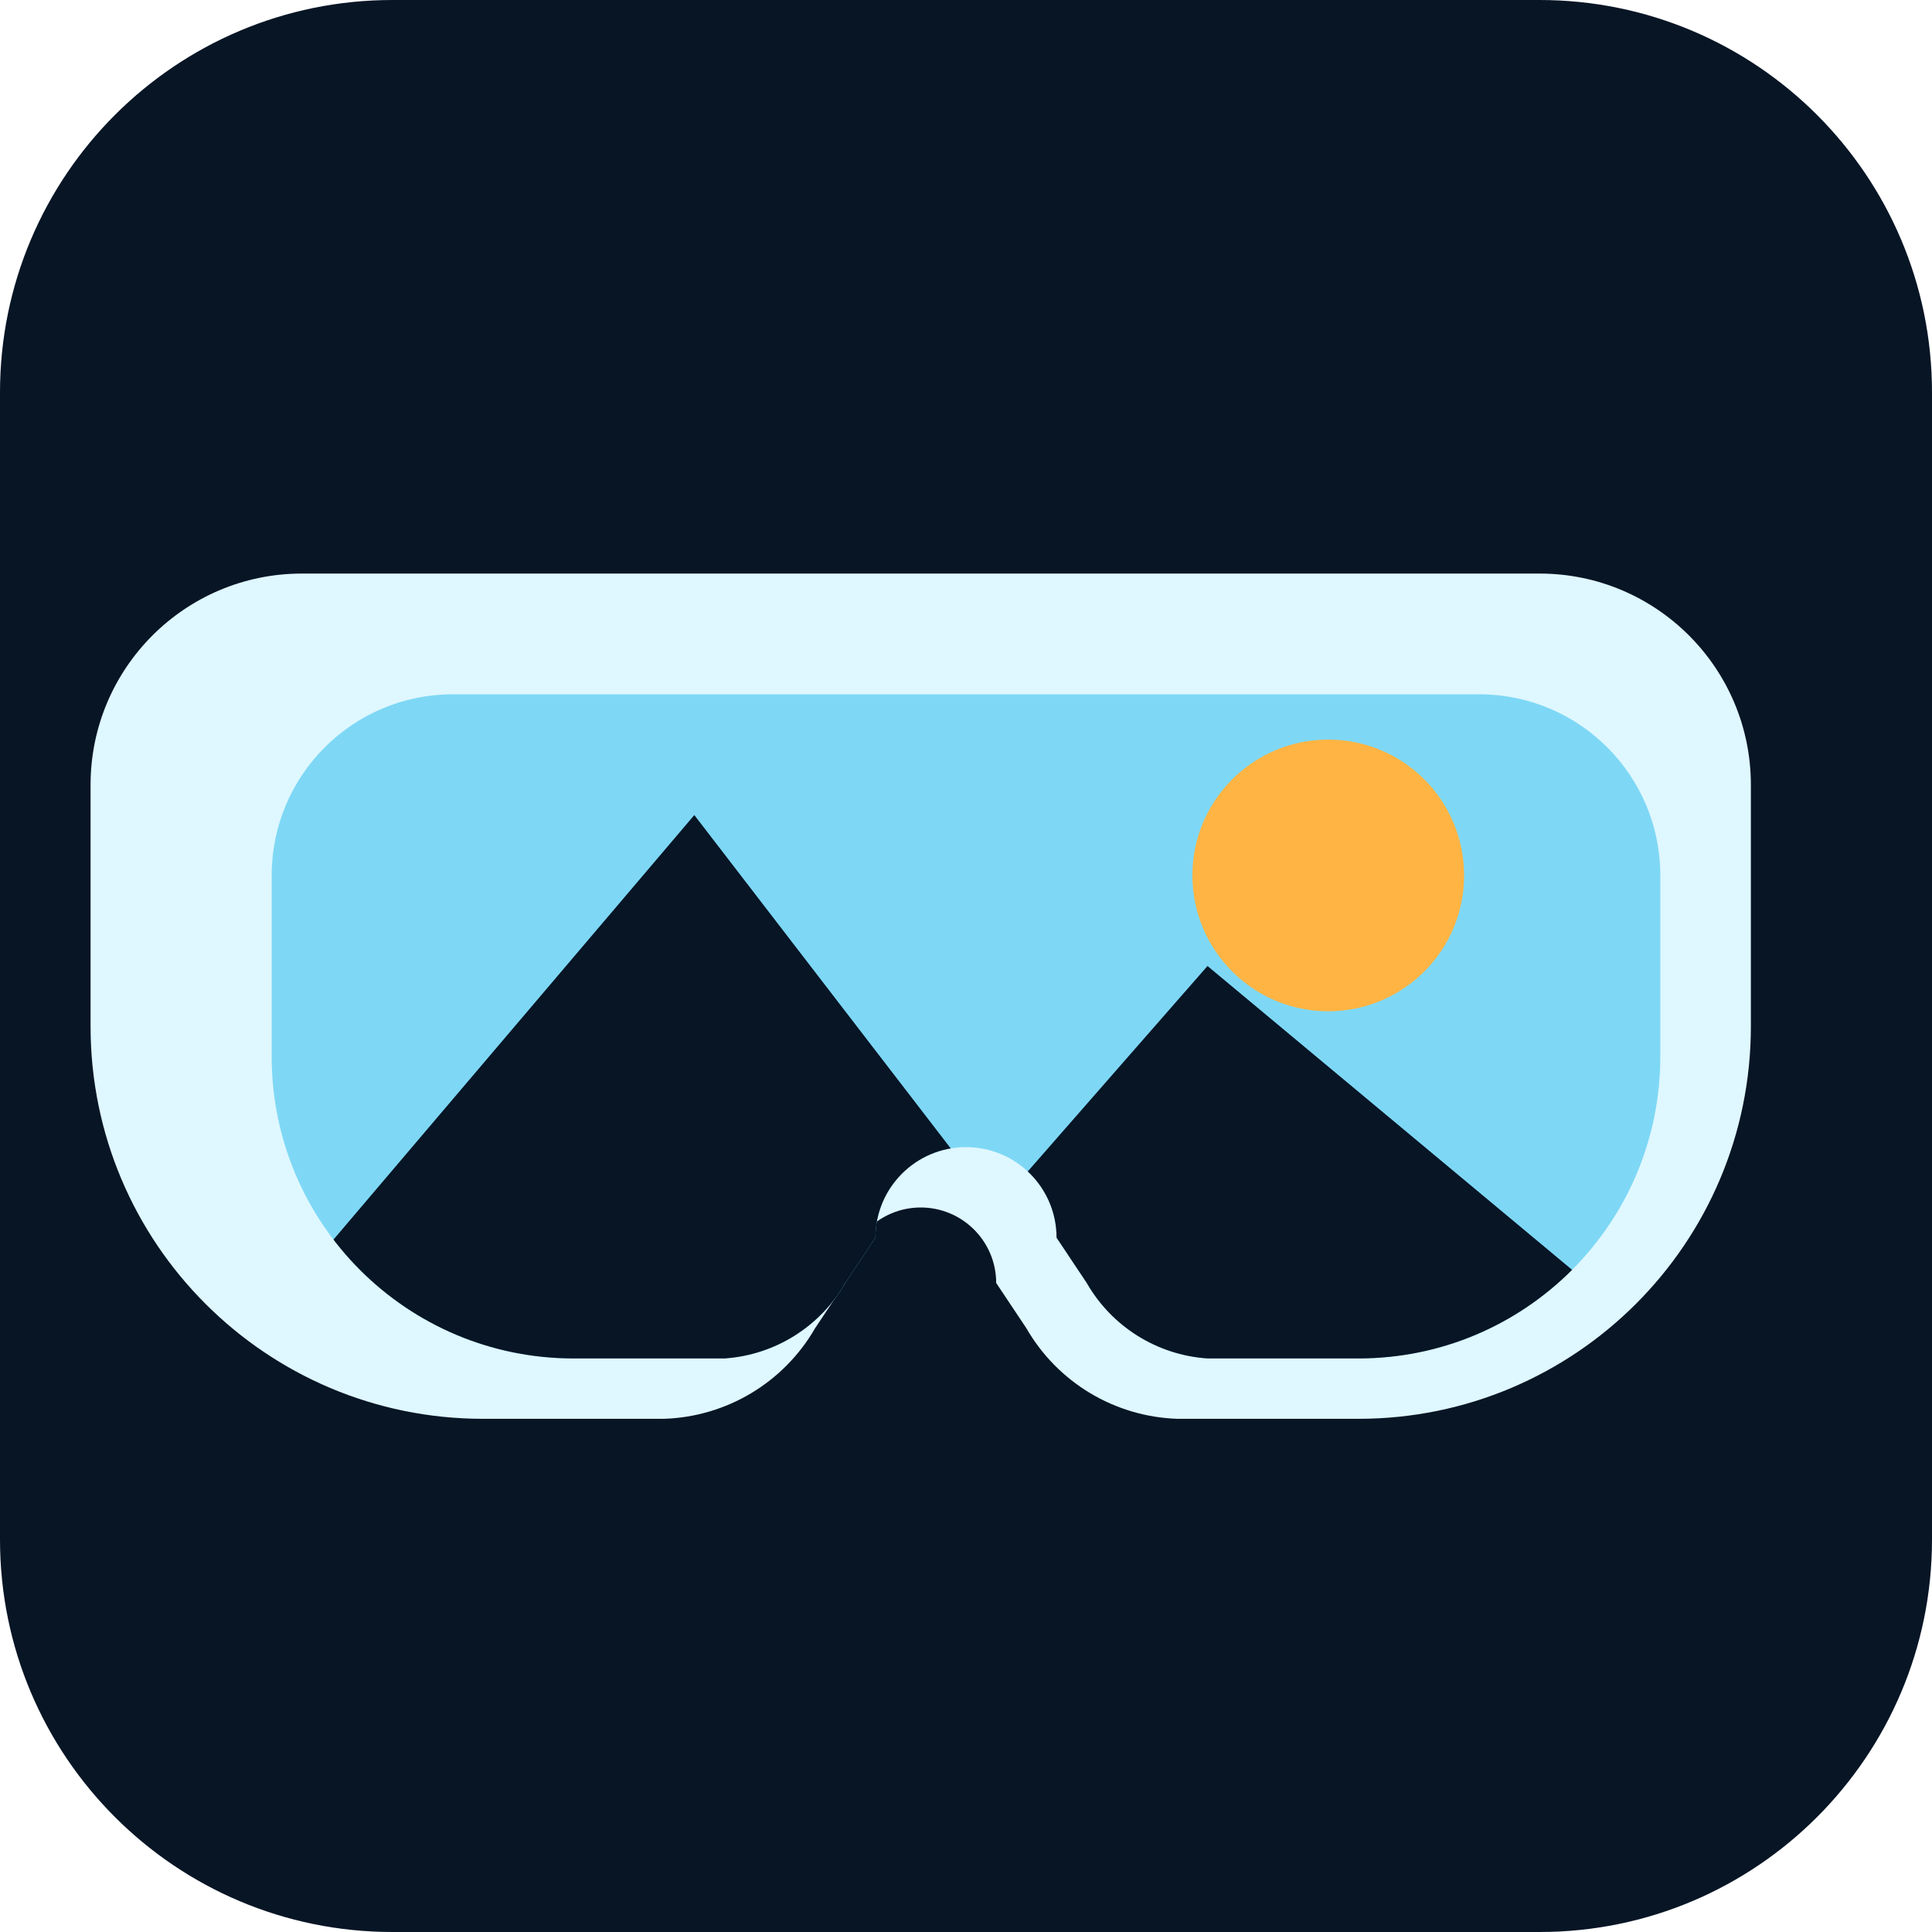
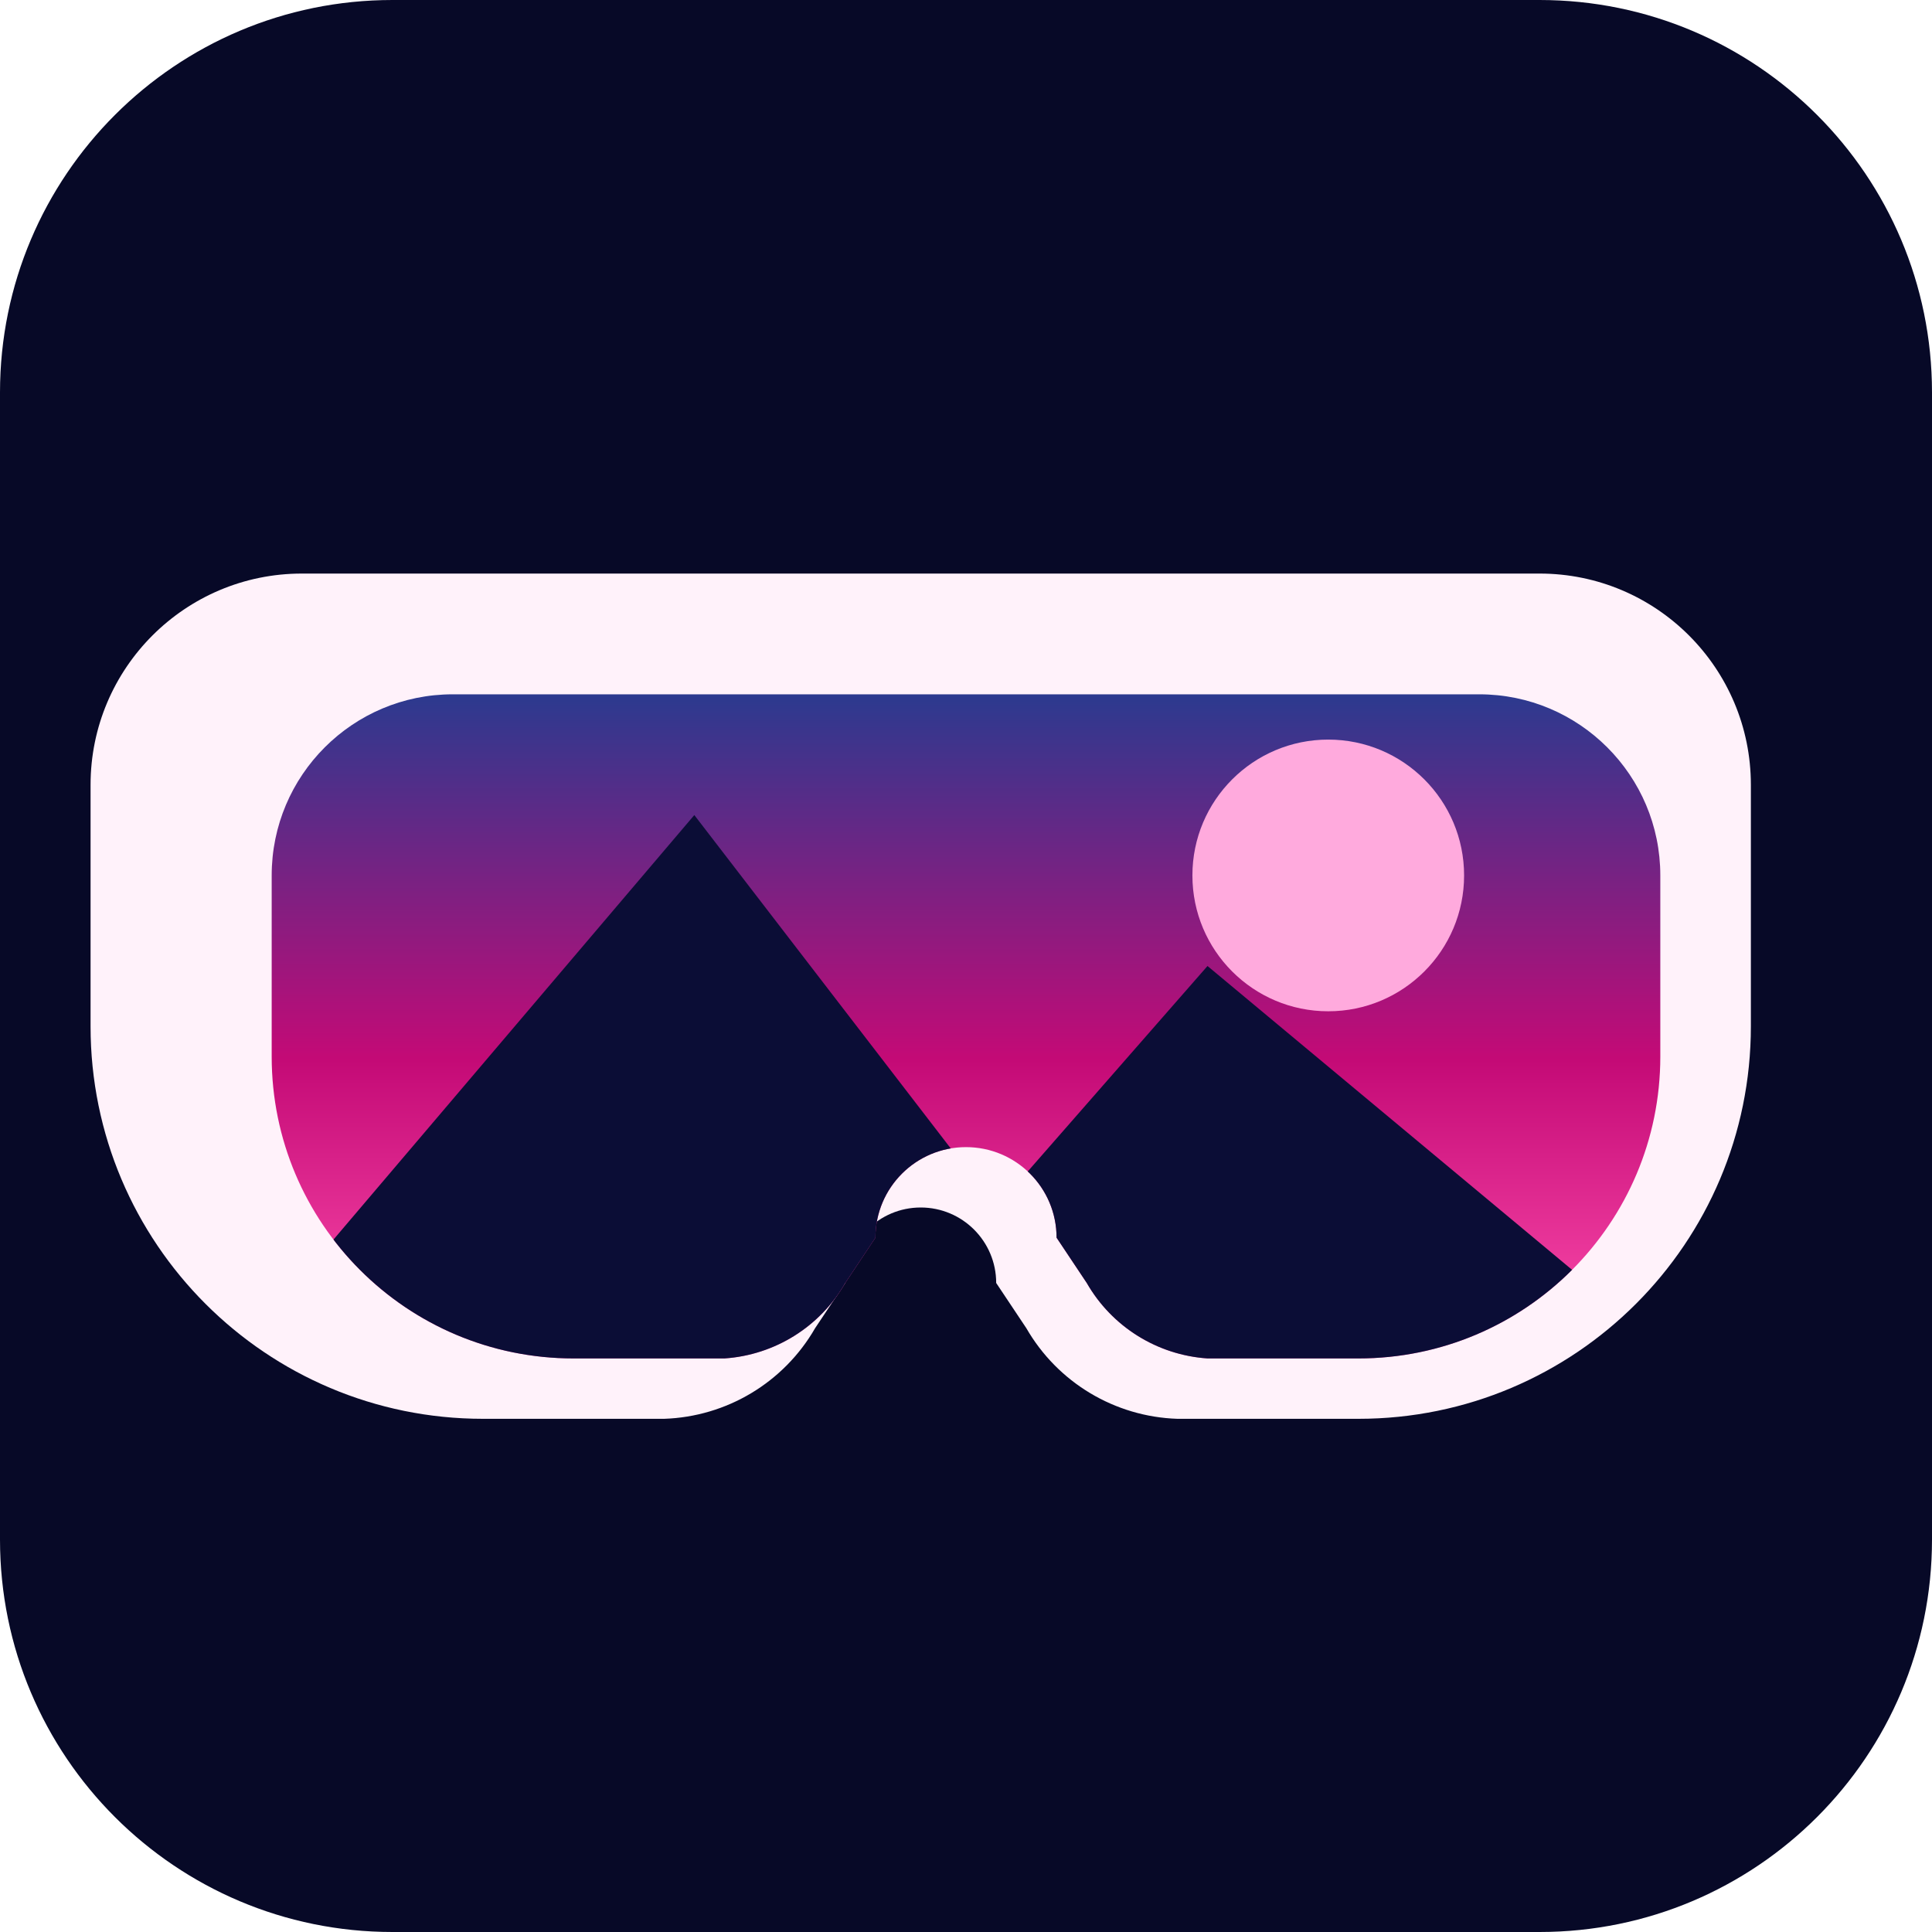
<svg xmlns="http://www.w3.org/2000/svg" viewBox="0 0 64 64">
  <defs>
    <clipPath id="fl">
      <path d="M15,23 h34 a6,6 0 0 1 6,6 v6 a10,10 0 0 1 -10,10 h-5 a5,5 0 0 1 -4,-2.5 l-1,-1.5 a3,3 0 0 0 -6,0 l-1,1.5 a5,5 0 0 1 -4,2.5 h-5 a10,10 0 0 1 -10,-10 v-6 a6,6 0 0 1 6,-6 z" />
    </clipPath>
+     <linearGradient id="flg" x1="0" y1="0" x2="0" y2="1">
+       <stop offset="0" stop-color="#2b3a8f" />
+       <stop offset=".55" stop-color="#c40a76" />
+       <stop offset="1" stop-color="#ff4fae" />
+     </linearGradient>
  </defs>
-   <rect width="64" height="64" rx="13" fill="#071525" />
-   <path d="M13,19 h38 a7,7 0 0 1 7,7 v8 a13,13 0 0 1 -13,13 h-6 a6,6 0 0 1 -5,-3 l-1,-1.5 a2.5,2.5 0 0 0 -5,0 l-1,1.5 a6,6 0 0 1 -5,3 h-6 a13,13 0 0 1 -13,-13 v-8 a7,7 0 0 1 7,-7 z" fill="#dff7ff" />
-   <path d="M15,23 h34 a6,6 0 0 1 6,6 v6 a10,10 0 0 1 -10,10 h-5 a5,5 0 0 1 -4,-2.5 l-1,-1.5 a3,3 0 0 0 -6,0 l-1,1.5 a5,5 0 0 1 -4,2.5 h-5 a10,10 0 0 1 -10,-10 v-6 a6,6 0 0 1 6,-6 z" fill="#7ed8f5" />
+   <rect width="64" height="64" rx="13" fill="#070927" />
+   <path d="M13,19 h38 a7,7 0 0 1 7,7 v8 a13,13 0 0 1 -13,13 h-6 a6,6 0 0 1 -5,-3 l-1,-1.5 a2.5,2.5 0 0 0 -5,0 l-1,1.5 a6,6 0 0 1 -5,3 h-6 a13,13 0 0 1 -13,-13 v-8 a7,7 0 0 1 7,-7 z" fill="#fff2fa" />
+   <path d="M15,23 h34 a6,6 0 0 1 6,6 v6 a10,10 0 0 1 -10,10 h-5 a5,5 0 0 1 -4,-2.5 l-1,-1.5 a3,3 0 0 0 -6,0 l-1,1.5 a5,5 0 0 1 -4,2.5 h-5 a10,10 0 0 1 -10,-10 v-6 a6,6 0 0 1 6,-6 z" fill="url(#flg)" />
  <g clip-path="url(#fl)">
-     <path d="M6,47 L23,27 L33,40 L40,32 L58,47 Z" fill="#071525" />
-     <circle cx="44" cy="29" r="4.5" fill="#ffb443" />
+     <path d="M6,47 L23,27 L33,40 L40,32 L58,47 Z" fill="#0b0d36" />
+     <circle cx="44" cy="29" r="4.5" fill="#ffaadd" />
  </g>
</svg>
